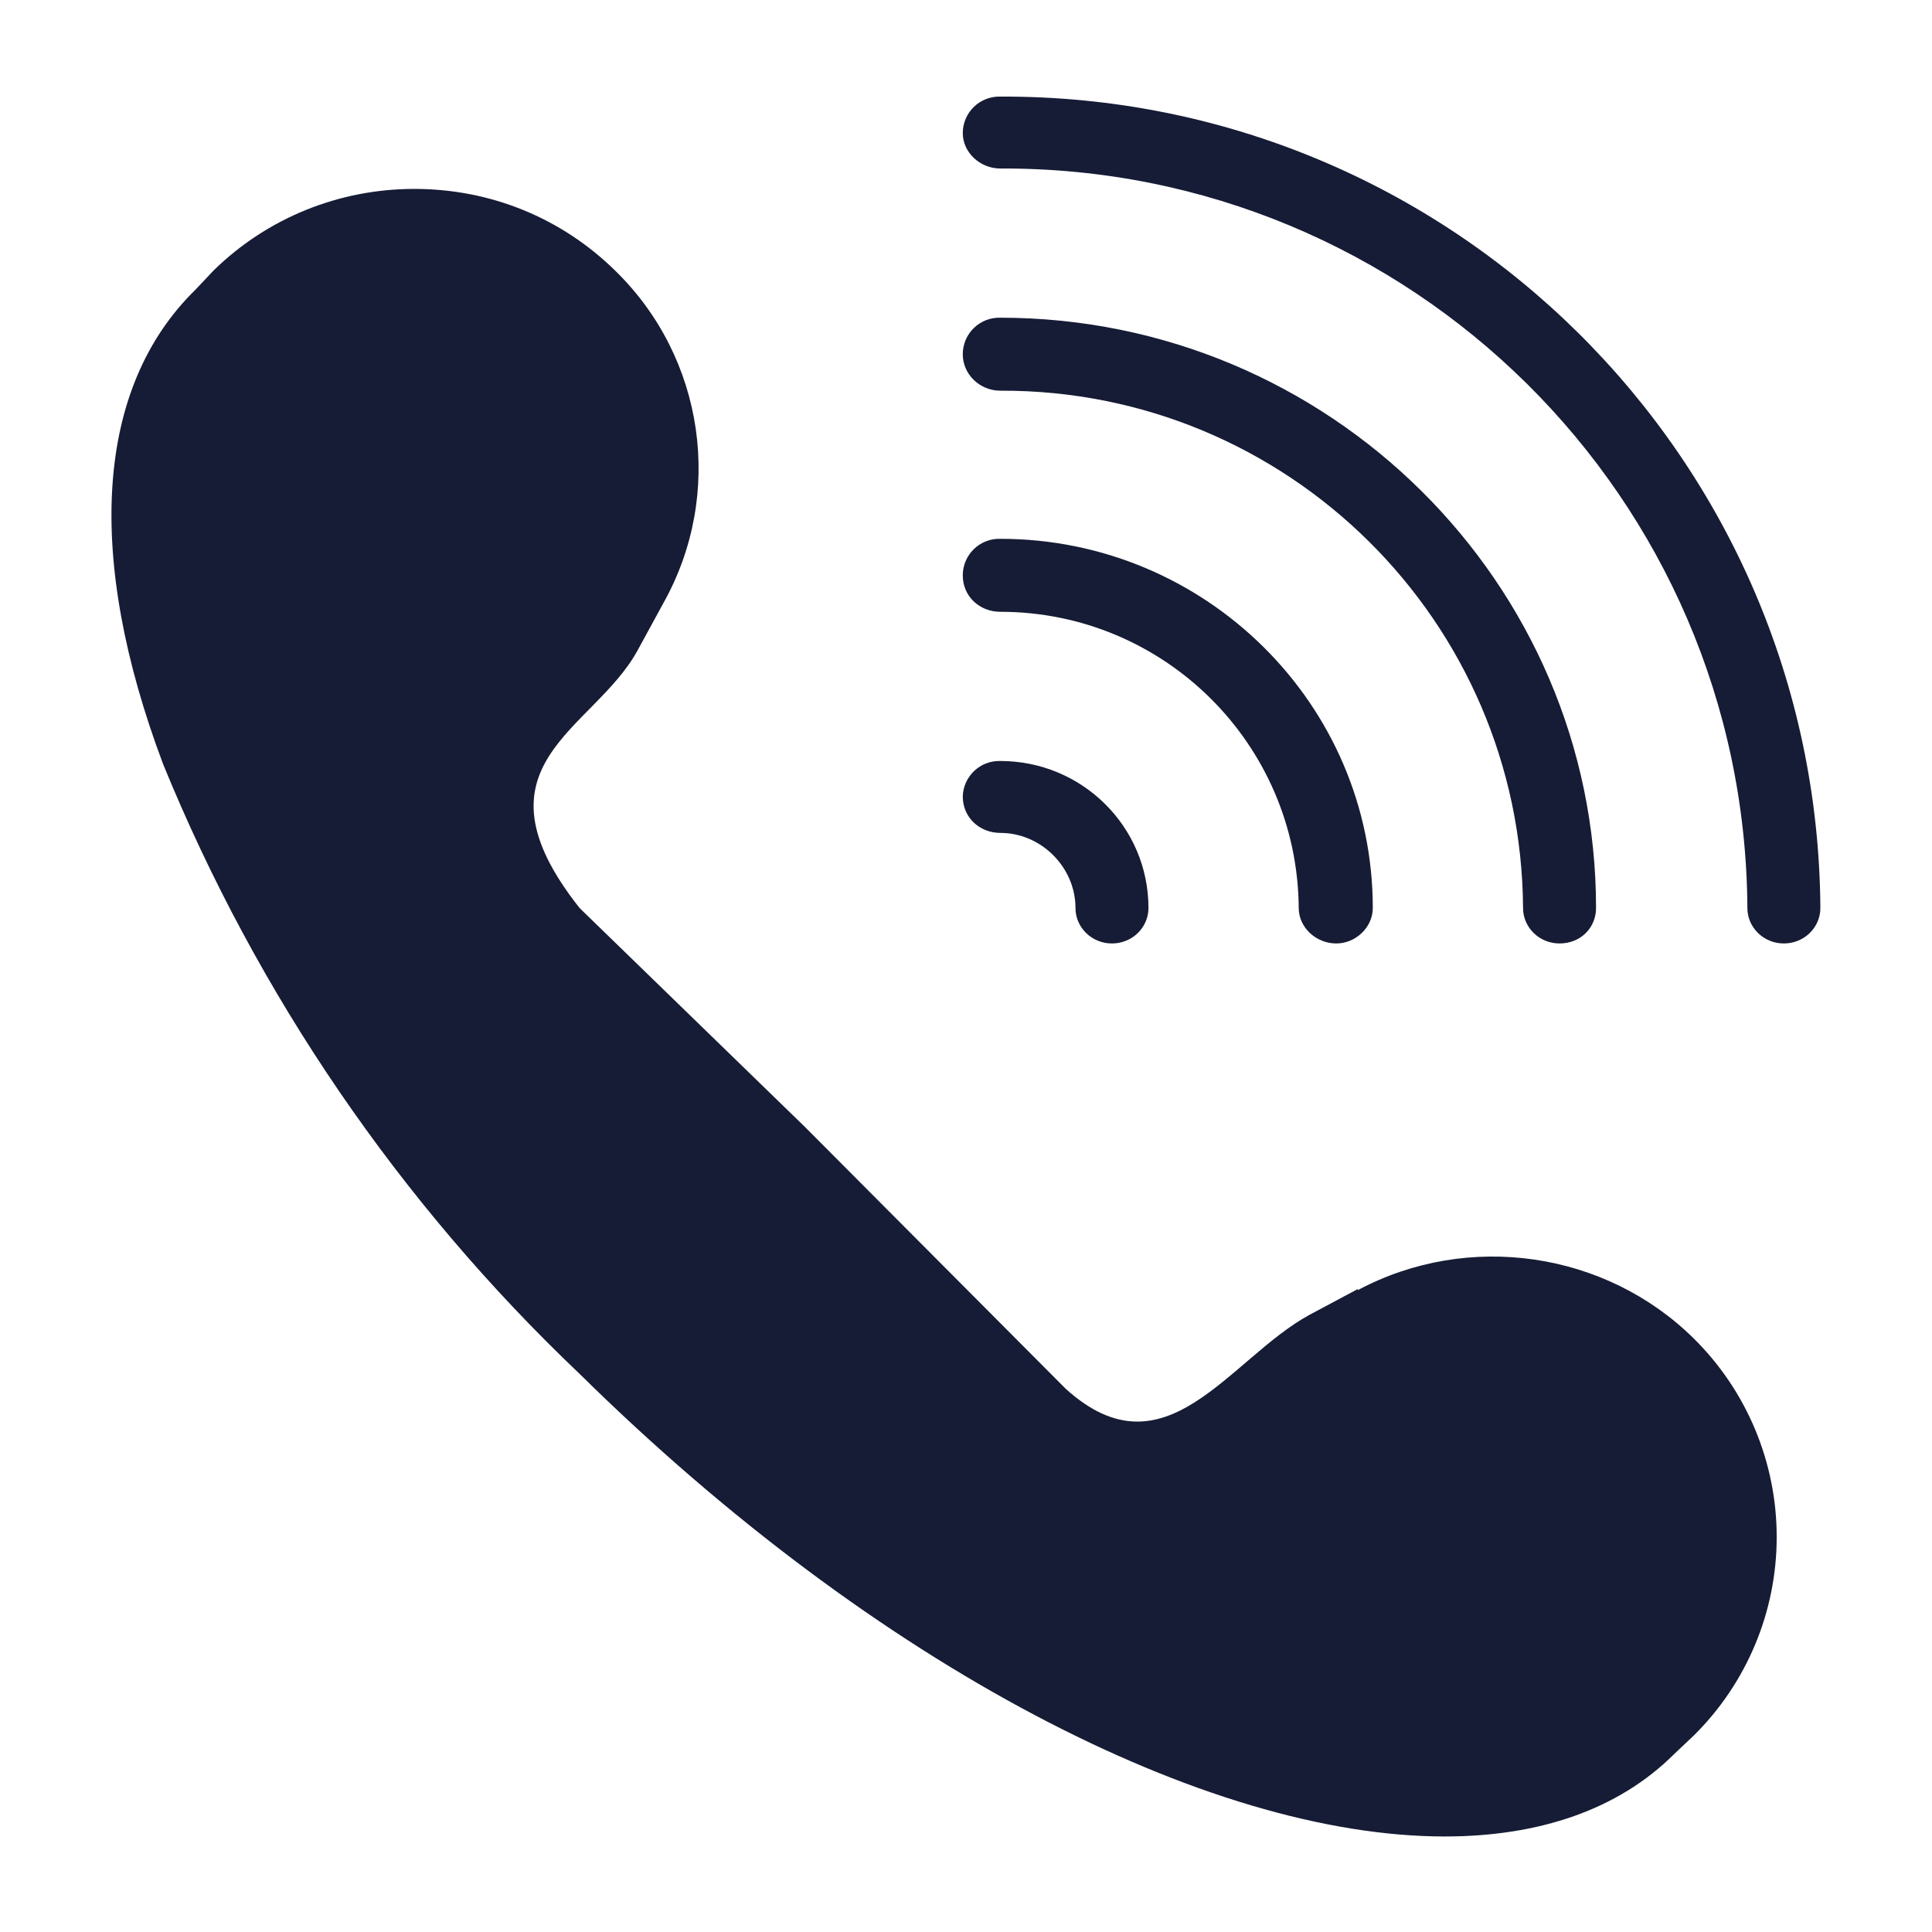
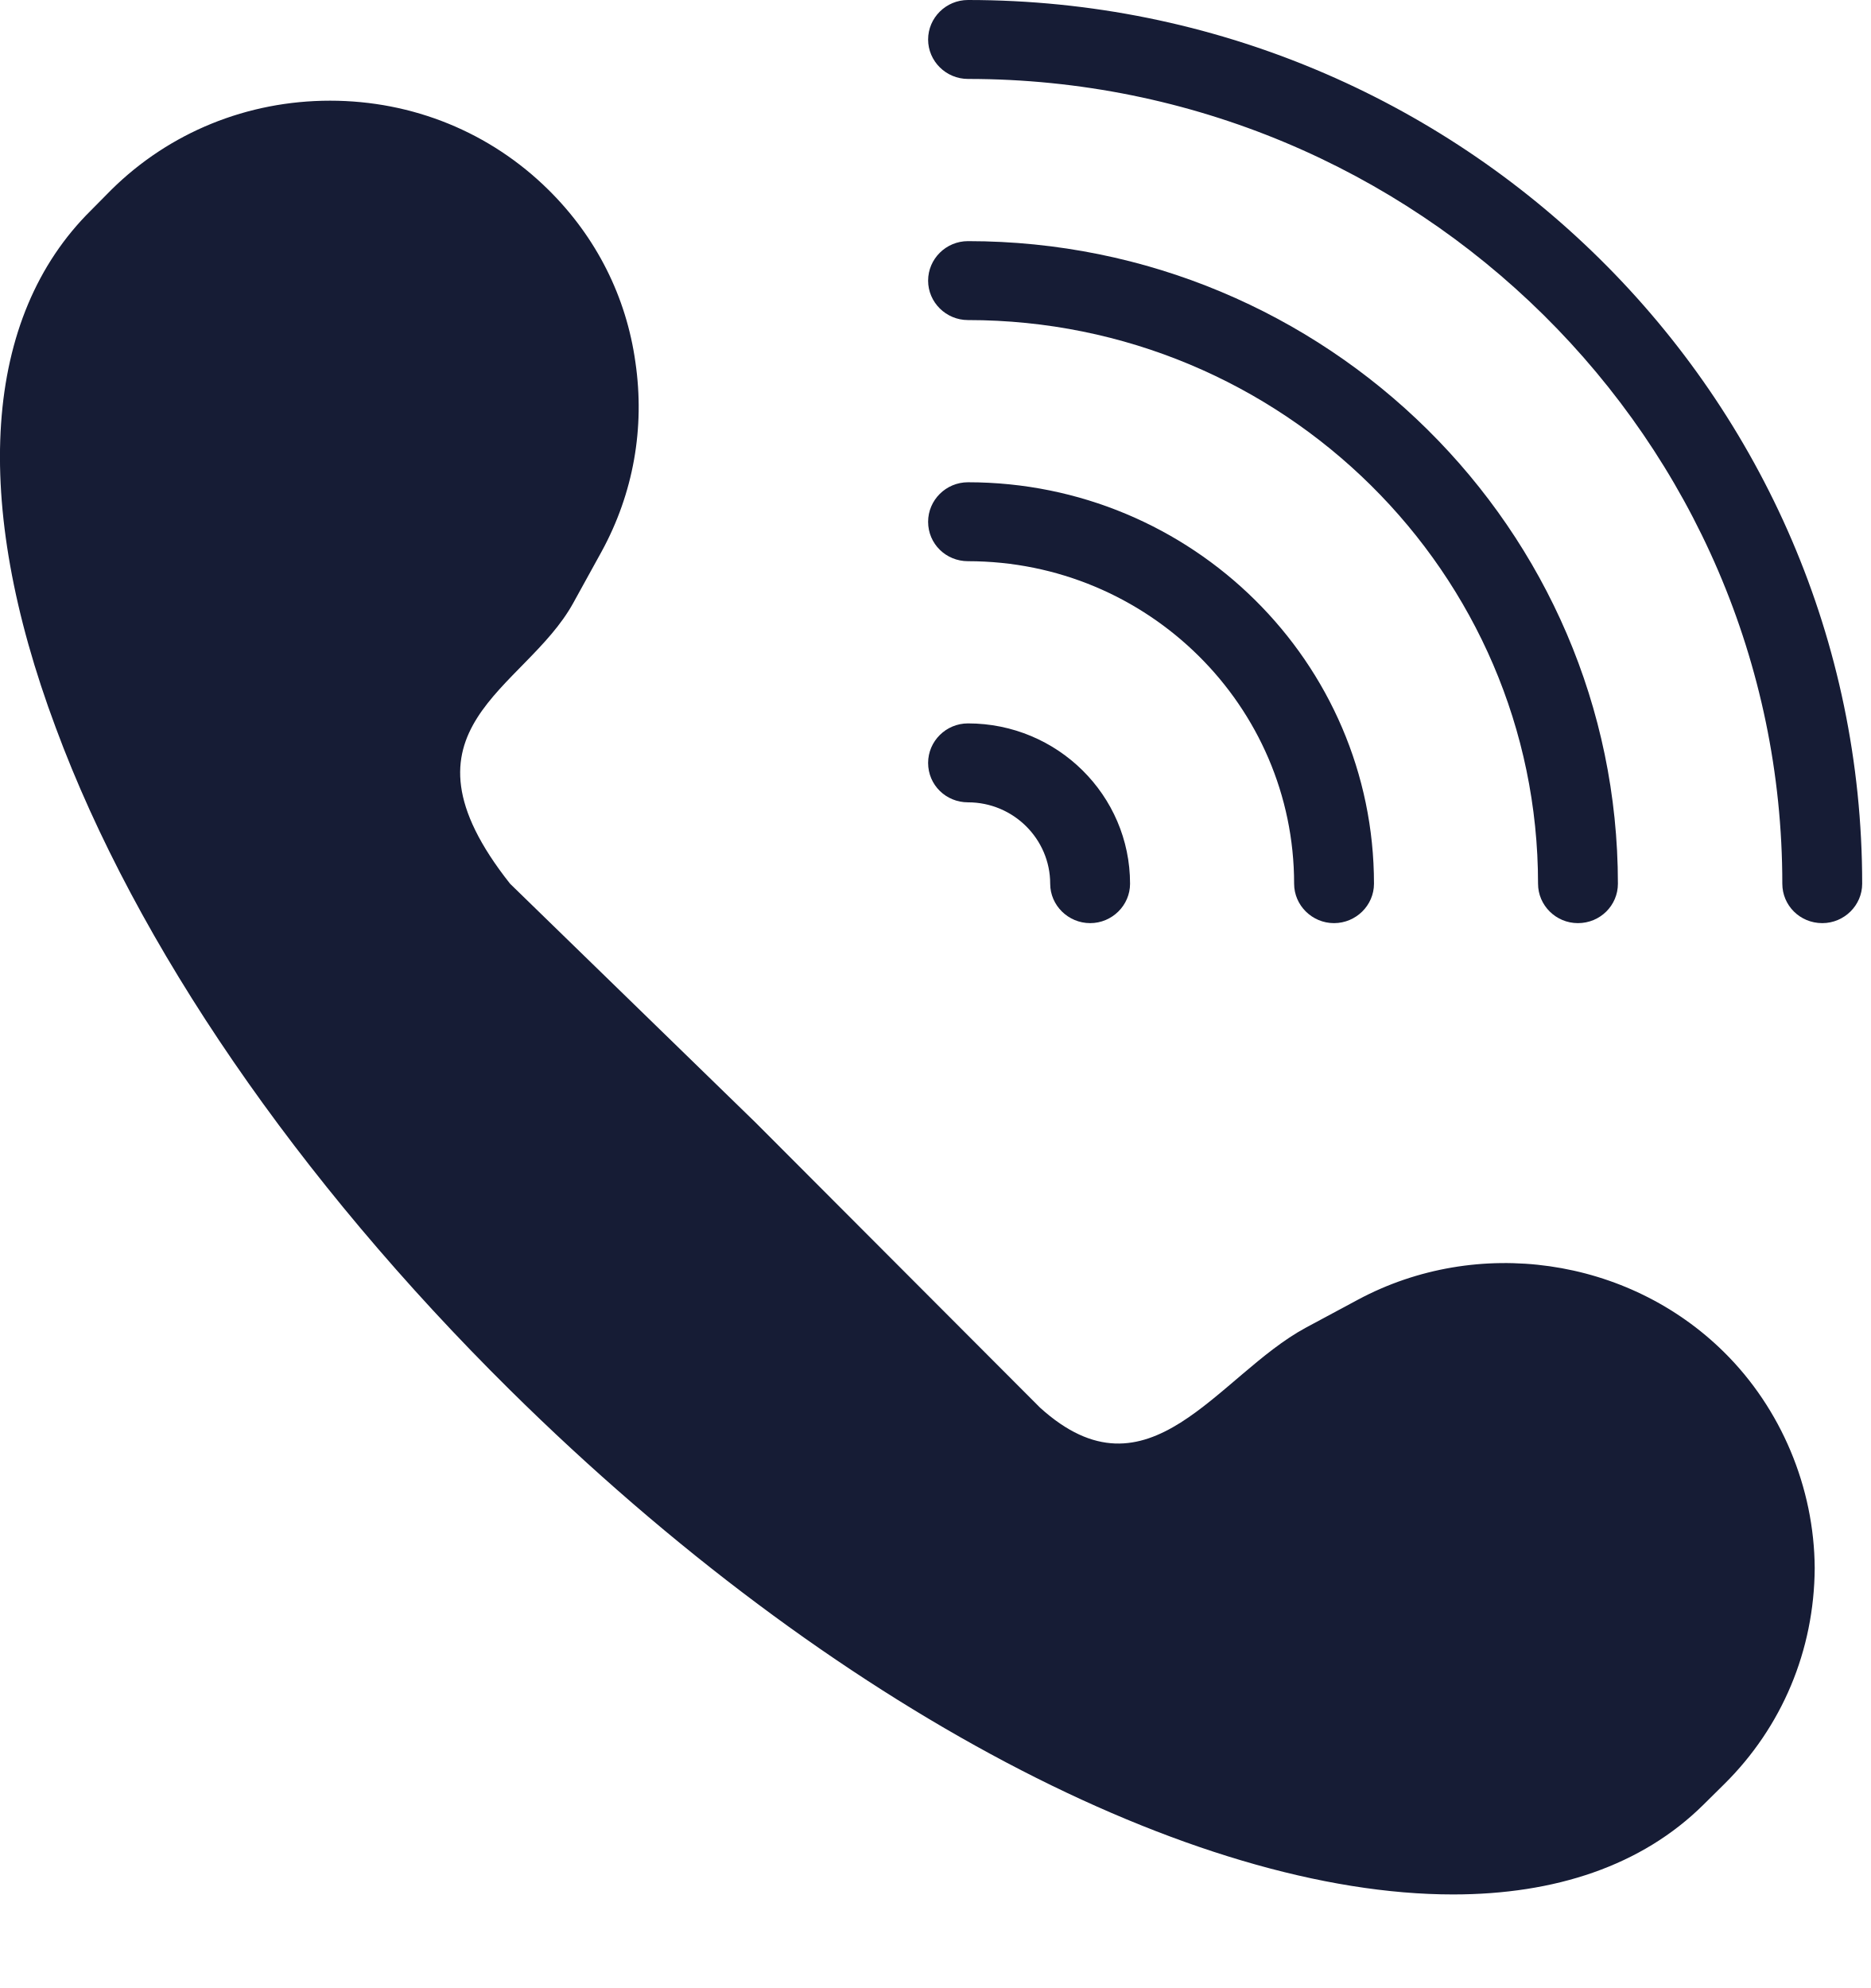
- <svg xmlns="http://www.w3.org/2000/svg" width="18" height="18" fill="none">
-   <path d="M8.97 7.42c0 .2.16.34.35.34.38 0 .7.32.7.7 0 .18.15.33.34.33.19 0 .34-.15.34-.33 0-.76-.62-1.37-1.38-1.37a.34.34 0 00-.35.33zm5.56 1.37c.2 0 .34-.15.34-.33 0-3.03-2.49-5.5-5.55-5.5a.34.34 0 00-.35.34c0 .19.16.34.35.34a4.85 4.85 0 014.87 4.82c0 .18.15.33.34.33z" fill="#161C35" />
-   <path d="M12.1 8.46c0 .18.16.33.35.33.18 0 .34-.15.34-.33 0-1.9-1.56-3.44-3.47-3.44a.34.34 0 00-.35.34c0 .2.16.34.35.34a2.78 2.78 0 012.78 2.76zM9.32.9a.34.34 0 00-.35.34c0 .18.16.33.35.33a6.93 6.93 0 016.96 6.89c0 .18.15.33.34.33.19 0 .34-.15.34-.33A7.61 7.61 0 009.32.9zm3.33 11.11l-.45.24c-.75.41-1.34 1.53-2.27.69L7.5 10.5 5.4 8.46c-1.06-1.34.13-1.65.54-2.4l.24-.44a2.57 2.57 0 00-.45-3.1c-.5-.49-1.16-.76-1.87-.76-.7 0-1.37.27-1.87.76l-.17.18c-.93.91-1.03 2.48-.3 4.42A16.39 16.39 0 005.4 12.8c2.77 2.73 5.85 4.31 8.06 4.31.88 0 1.62-.25 2.14-.77l.18-.17a2.6 2.6 0 000-3.7c-.82-.81-2.1-1-3.13-.45z" fill="#161C35" />
+ <svg xmlns="http://www.w3.org/2000/svg" width="16" height="17" viewBox="0 0 16 17" fill="none">
+   <path d="M7.937 6.524C7.937 6.713 8.09 6.861 8.278 6.861C8.667 6.861 8.981 7.175 8.981 7.557C8.981 7.742 9.135 7.894 9.323 7.894C9.51 7.894 9.664 7.742 9.664 7.557C9.664 6.801 9.043 6.186 8.278 6.186C8.09 6.186 7.937 6.338 7.937 6.524ZM13.494 7.894C13.685 7.894 13.836 7.742 13.836 7.557C13.836 4.526 11.344 2.062 8.278 2.062C8.09 2.062 7.937 2.214 7.937 2.4C7.937 2.585 8.09 2.737 8.278 2.737C10.968 2.737 13.153 4.901 13.153 7.557C13.153 7.742 13.306 7.894 13.494 7.894Z" fill="#161C35" />
+   <path d="M11.067 7.557C11.067 7.742 11.221 7.894 11.408 7.894C11.596 7.894 11.75 7.742 11.75 7.557C11.75 5.663 10.193 4.124 8.278 4.124C8.09 4.124 7.937 4.276 7.937 4.462C7.937 4.651 8.09 4.799 8.278 4.799C9.818 4.799 11.067 6.038 11.067 7.557ZM8.278 0C8.09 0 7.937 0.152 7.937 0.338C7.937 0.523 8.09 0.675 8.278 0.675C12.118 0.675 15.242 3.763 15.242 7.557C15.242 7.742 15.392 7.894 15.584 7.894C15.771 7.894 15.925 7.742 15.925 7.557C15.925 3.389 12.494 0 8.278 0ZM11.613 11.114L11.166 11.354C10.412 11.762 9.825 12.881 8.894 12.037L6.462 9.6L4.362 7.557C3.307 6.223 4.489 5.906 4.902 5.157L5.144 4.718C5.417 4.219 5.516 3.659 5.434 3.098C5.356 2.538 5.1 2.028 4.69 1.623C4.192 1.131 3.529 0.861 2.823 0.861C2.116 0.861 1.45 1.131 0.952 1.623L0.778 1.799C-0.144 2.71 -0.25 4.279 0.477 6.223C1.164 8.08 2.546 10.091 4.362 11.887C7.131 14.624 10.214 16.2 12.426 16.2C13.3 16.2 14.04 15.954 14.566 15.434L14.744 15.258C15.239 14.769 15.515 14.114 15.519 13.409C15.515 12.72 15.232 12.045 14.744 11.563C13.921 10.749 12.634 10.567 11.613 11.114Z" fill="#161C35" />
</svg>
